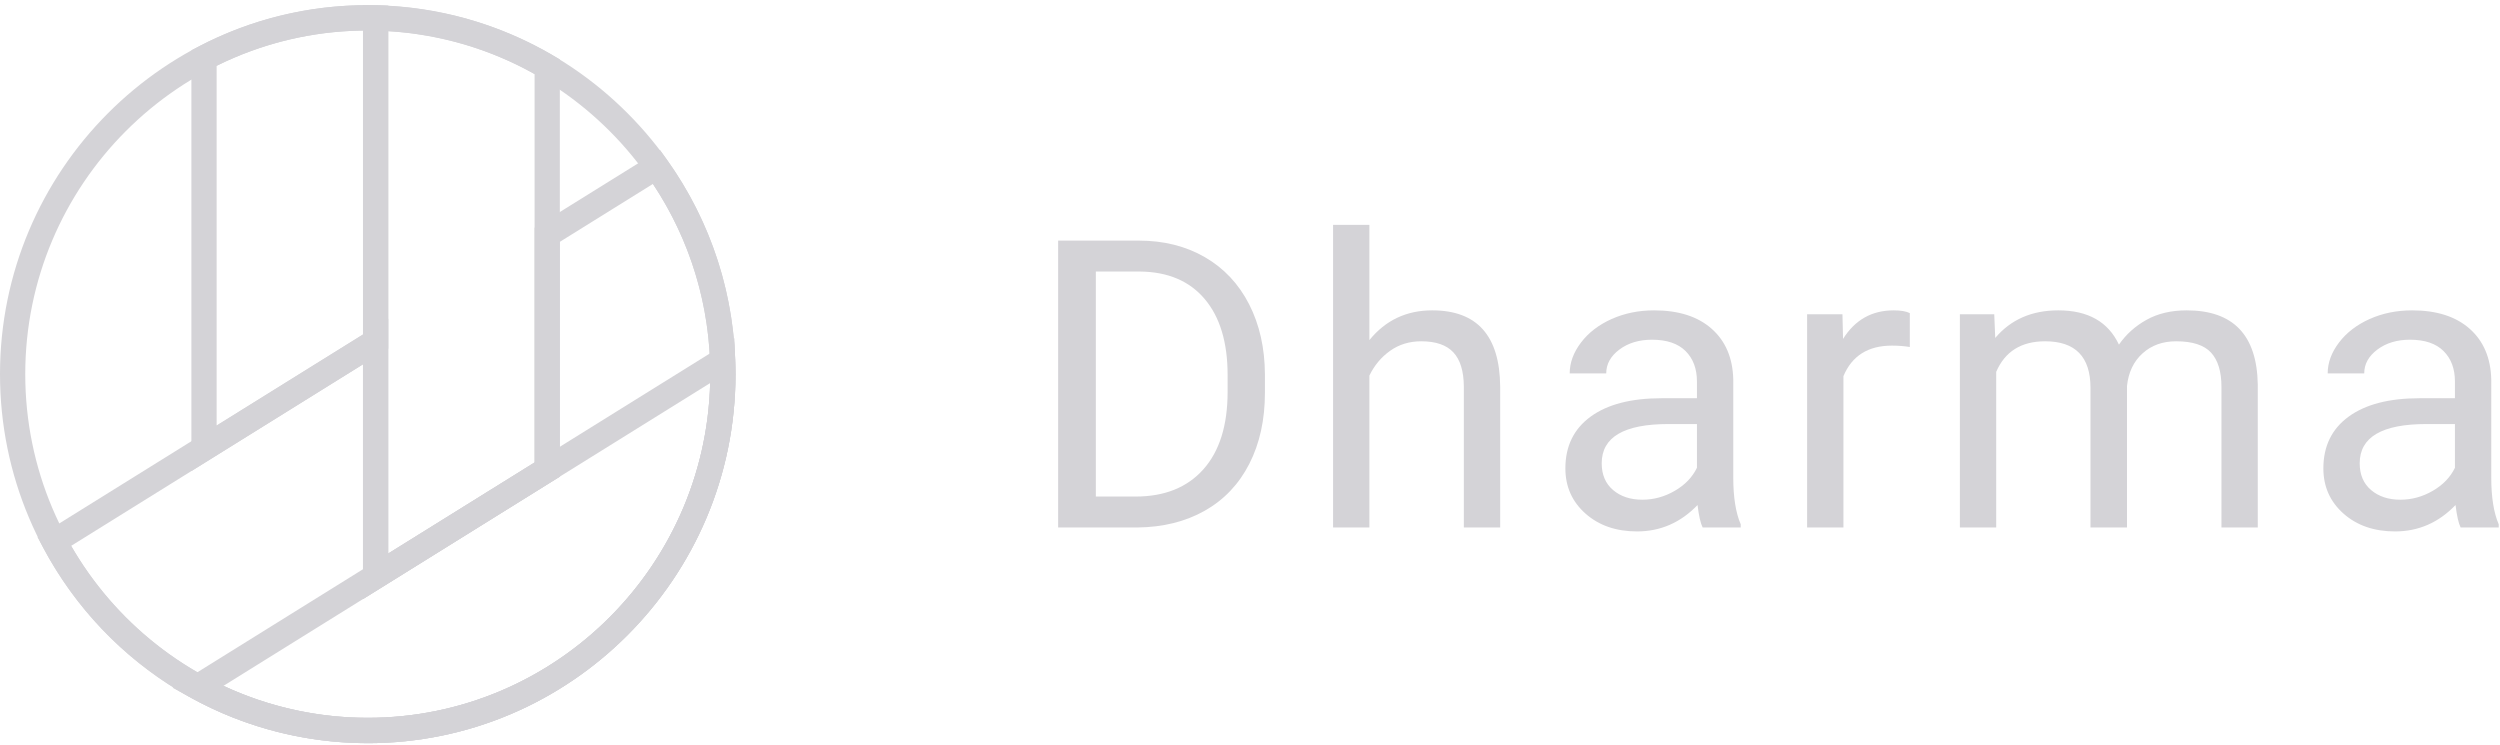
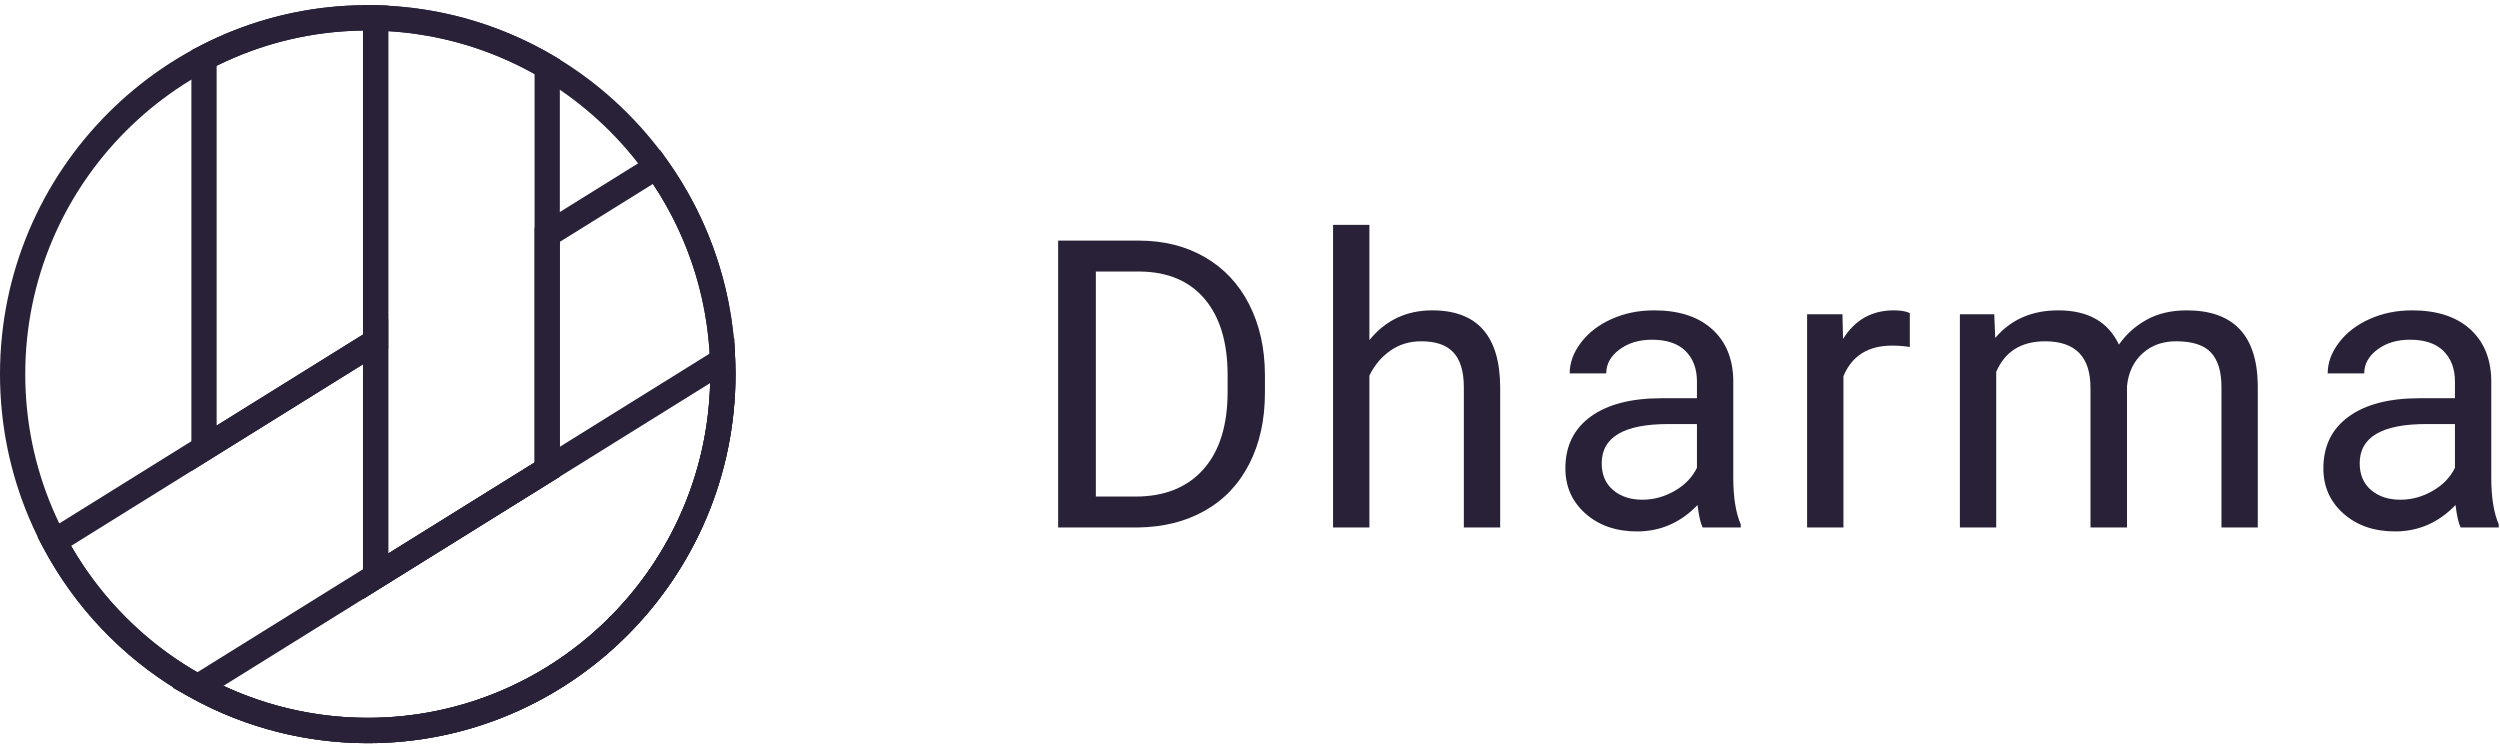
<svg xmlns="http://www.w3.org/2000/svg" width="198px" height="59px" viewBox="0 0 198 59" version="1.1">
  <g id="Designs" stroke="none" stroke-width="1" fill="none" fill-rule="evenodd">
-     <g id="Home" transform="translate(-141, -4277)" fill="#D4D3D7">
+     <g id="Home" transform="translate(-141, -4277)" fill="#282138">
      <g id="JOIN-THE-WBTC-COMMUNITY" transform="translate(0, 3815)">
        <g id="SECTION---JOIN-THE-WBTC-COMMUNITY" transform="translate(130, 85)">
          <g id="Logo-Dharma" transform="translate(0, 356)">
            <g id="Logo" transform="translate(11, 21)">
              <path d="M29.127,2.415 C14.169,2.415 2,14.625 2,29.633 C2,44.642 14.169,56.852 29.127,56.852 C44.084,56.852 56.253,44.642 56.253,29.633 C56.253,14.625 44.084,2.415 29.127,2.415 M29.127,58.859 C13.066,58.859 0,45.748 0,29.633 C0,13.519 13.066,0.408 29.127,0.408 C45.187,0.408 58.253,13.519 58.253,29.633 C58.253,45.748 45.187,58.859 29.127,58.859" id="Fill-1" />
              <path d="M17.158,5.208 L17.158,33.703 L28.749,26.492 L28.749,2.417 C24.684,2.472 20.789,3.41 17.158,5.208 Z M15.158,37.308 L15.158,3.984 L15.696,3.703 C19.88,1.516 24.398,0.408 29.127,0.408 C29.269,0.408 29.409,0.412 29.55,0.417 L30.749,0.445 L30.749,27.609 L15.158,37.308 Z" id="Fill-3" />
              <path d="M17.695,54.322 C21.256,55.981 25.174,56.852 29.127,56.852 C43.849,56.852 55.869,45.023 56.244,30.34 L17.695,54.322 Z M29.127,58.859 C24.253,58.859 19.428,57.625 15.174,55.291 L13.668,54.465 L58.16,26.787 L58.225,28.511 C58.239,28.884 58.253,29.257 58.253,29.634 C58.253,45.749 45.187,58.859 29.127,58.859 Z" id="Fill-5" />
              <path d="M5.63,43.235 C10.478,51.658 19.396,56.852 29.126,56.852 C44.084,56.852 56.253,44.642 56.253,29.634 C56.253,24.229 54.686,19.04 51.713,14.567 L44.339,19.154 L44.339,37.746 L28.748,47.445 L28.748,28.853 L5.63,43.235 Z M29.126,58.859 C18.343,58.859 8.489,52.919 3.41,43.358 L2.97,42.529 L30.748,25.248 L30.748,43.84 L42.339,36.629 L42.339,18.037 L52.262,11.864 L52.807,12.627 C56.37,17.613 58.253,23.494 58.253,29.634 C58.253,45.749 45.187,58.859 29.126,58.859 Z" id="Fill-7" />
              <path d="M30.748,2.472 L30.748,43.84 L42.339,36.629 L42.339,5.864 C38.796,3.878 34.819,2.715 30.748,2.472 Z M28.748,47.445 L28.748,0.401 L29.77,0.424 C34.726,0.532 39.593,1.913 43.845,4.417 L44.339,4.707 L44.339,37.746 L28.748,47.445 Z" id="Fill-9" />
              <path d="M86.791,21.506 L86.791,39.327 L89.933,39.327 C92.234,39.327 94.025,38.609 95.306,37.172 C96.586,35.735 97.227,33.688 97.227,31.033 L97.227,29.705 C97.227,27.123 96.623,25.116 95.415,23.685 C94.207,22.253 92.493,21.526 90.275,21.506 L86.791,21.506 Z M83.805,41.777 L83.805,19.056 L90.197,19.056 C92.167,19.056 93.909,19.492 95.423,20.366 C96.936,21.24 98.105,22.484 98.93,24.096 C99.754,25.709 100.171,27.56 100.182,29.652 L100.182,31.103 C100.182,33.246 99.769,35.124 98.945,36.736 C98.121,38.349 96.944,39.587 95.415,40.451 C93.885,41.314 92.105,41.756 90.073,41.777 L83.805,41.777 Z" id="Fill-12" />
              <path d="M108.456,26.936 C109.731,25.365 111.39,24.58 113.432,24.58 C116.989,24.58 118.782,26.593 118.814,30.619 L118.814,41.777 L115.936,41.777 L115.936,30.604 C115.926,29.386 115.649,28.487 115.104,27.904 C114.56,27.321 113.713,27.03 112.562,27.03 C111.629,27.03 110.81,27.279 110.104,27.779 C109.399,28.278 108.85,28.934 108.456,29.745 L108.456,41.777 L105.579,41.777 L105.579,17.807 L108.456,17.807 L108.456,26.936 Z" id="Fill-14" />
              <path d="M130.074,39.577 C130.976,39.577 131.832,39.343 132.64,38.874 C133.45,38.406 134.035,37.798 134.398,37.048 L134.398,33.584 L132.143,33.584 C128.618,33.584 126.855,34.619 126.855,36.69 C126.855,37.595 127.156,38.302 127.757,38.812 C128.358,39.322 129.131,39.577 130.074,39.577 Z M134.849,41.777 C134.683,41.444 134.548,40.851 134.445,39.998 C133.107,41.392 131.51,42.089 129.654,42.089 C127.996,42.089 126.634,41.618 125.572,40.677 C124.509,39.735 123.978,38.541 123.978,37.095 C123.978,35.337 124.644,33.972 125.976,32.999 C127.308,32.026 129.183,31.54 131.599,31.54 L134.398,31.54 L134.398,30.213 C134.398,29.205 134.097,28.401 133.496,27.802 C132.894,27.204 132.008,26.905 130.836,26.905 C129.81,26.905 128.949,27.165 128.255,27.685 C127.56,28.206 127.213,28.835 127.213,29.573 L124.32,29.573 C124.32,28.731 124.618,27.917 125.214,27.131 C125.81,26.346 126.619,25.724 127.64,25.266 C128.662,24.809 129.784,24.58 131.008,24.58 C132.946,24.58 134.466,25.066 135.564,26.039 C136.664,27.012 137.234,28.351 137.275,30.057 L137.275,37.829 C137.275,39.379 137.472,40.612 137.866,41.527 L137.866,41.777 L134.849,41.777 Z" id="Fill-16" />
              <path d="M151.257,27.482 C150.821,27.41 150.349,27.373 149.842,27.373 C147.954,27.373 146.674,28.18 146,29.792 L146,41.777 L143.123,41.777 L143.123,24.892 L145.922,24.892 L145.969,26.843 C146.912,25.334 148.25,24.58 149.982,24.58 C150.541,24.58 150.966,24.653 151.257,24.799 L151.257,27.482 Z" id="Fill-18" />
              <path d="M157.945,24.892 L158.022,26.765 C159.256,25.308 160.92,24.58 163.015,24.58 C165.368,24.58 166.97,25.485 167.82,27.295 C168.38,26.484 169.109,25.828 170.006,25.329 C170.902,24.829 171.963,24.58 173.186,24.58 C176.877,24.58 178.754,26.541 178.816,30.463 L178.816,41.777 L175.939,41.777 L175.939,30.635 C175.939,29.428 175.664,28.526 175.115,27.927 C174.565,27.329 173.642,27.03 172.346,27.03 C171.278,27.03 170.392,27.35 169.687,27.99 C168.982,28.629 168.572,29.49 168.458,30.572 L168.458,41.777 L165.566,41.777 L165.566,30.713 C165.566,28.257 164.368,27.03 161.973,27.03 C160.086,27.03 158.795,27.836 158.1,29.449 L158.1,41.777 L155.223,41.777 L155.223,24.892 L157.945,24.892 Z" id="Fill-20" />
              <path d="M190.108,39.577 C191.01,39.577 191.865,39.343 192.674,38.874 C193.483,38.406 194.068,37.798 194.431,37.048 L194.431,33.584 L192.176,33.584 C188.651,33.584 186.888,34.619 186.888,36.69 C186.888,37.595 187.189,38.302 187.79,38.812 C188.392,39.322 189.164,39.577 190.108,39.577 Z M194.882,41.777 C194.716,41.444 194.582,40.851 194.478,39.998 C193.14,41.392 191.544,42.089 189.688,42.089 C188.029,42.089 186.668,41.618 185.605,40.677 C184.542,39.735 184.011,38.541 184.011,37.095 C184.011,35.337 184.677,33.972 186.01,32.999 C187.342,32.026 189.216,31.54 191.632,31.54 L194.431,31.54 L194.431,30.213 C194.431,29.205 194.13,28.401 193.529,27.802 C192.928,27.204 192.041,26.905 190.87,26.905 C189.843,26.905 188.982,27.165 188.288,27.685 C187.593,28.206 187.246,28.835 187.246,29.573 L184.353,29.573 C184.353,28.731 184.651,27.917 185.248,27.131 C185.844,26.346 186.652,25.724 187.674,25.266 C188.695,24.809 189.817,24.58 191.041,24.58 C192.98,24.58 194.499,25.066 195.598,26.039 C196.697,27.012 197.267,28.351 197.308,30.057 L197.308,37.829 C197.308,39.379 197.505,40.612 197.899,41.527 L197.899,41.777 L194.882,41.777 Z" id="Fill-22" />
            </g>
          </g>
        </g>
      </g>
    </g>
  </g>
</svg>
